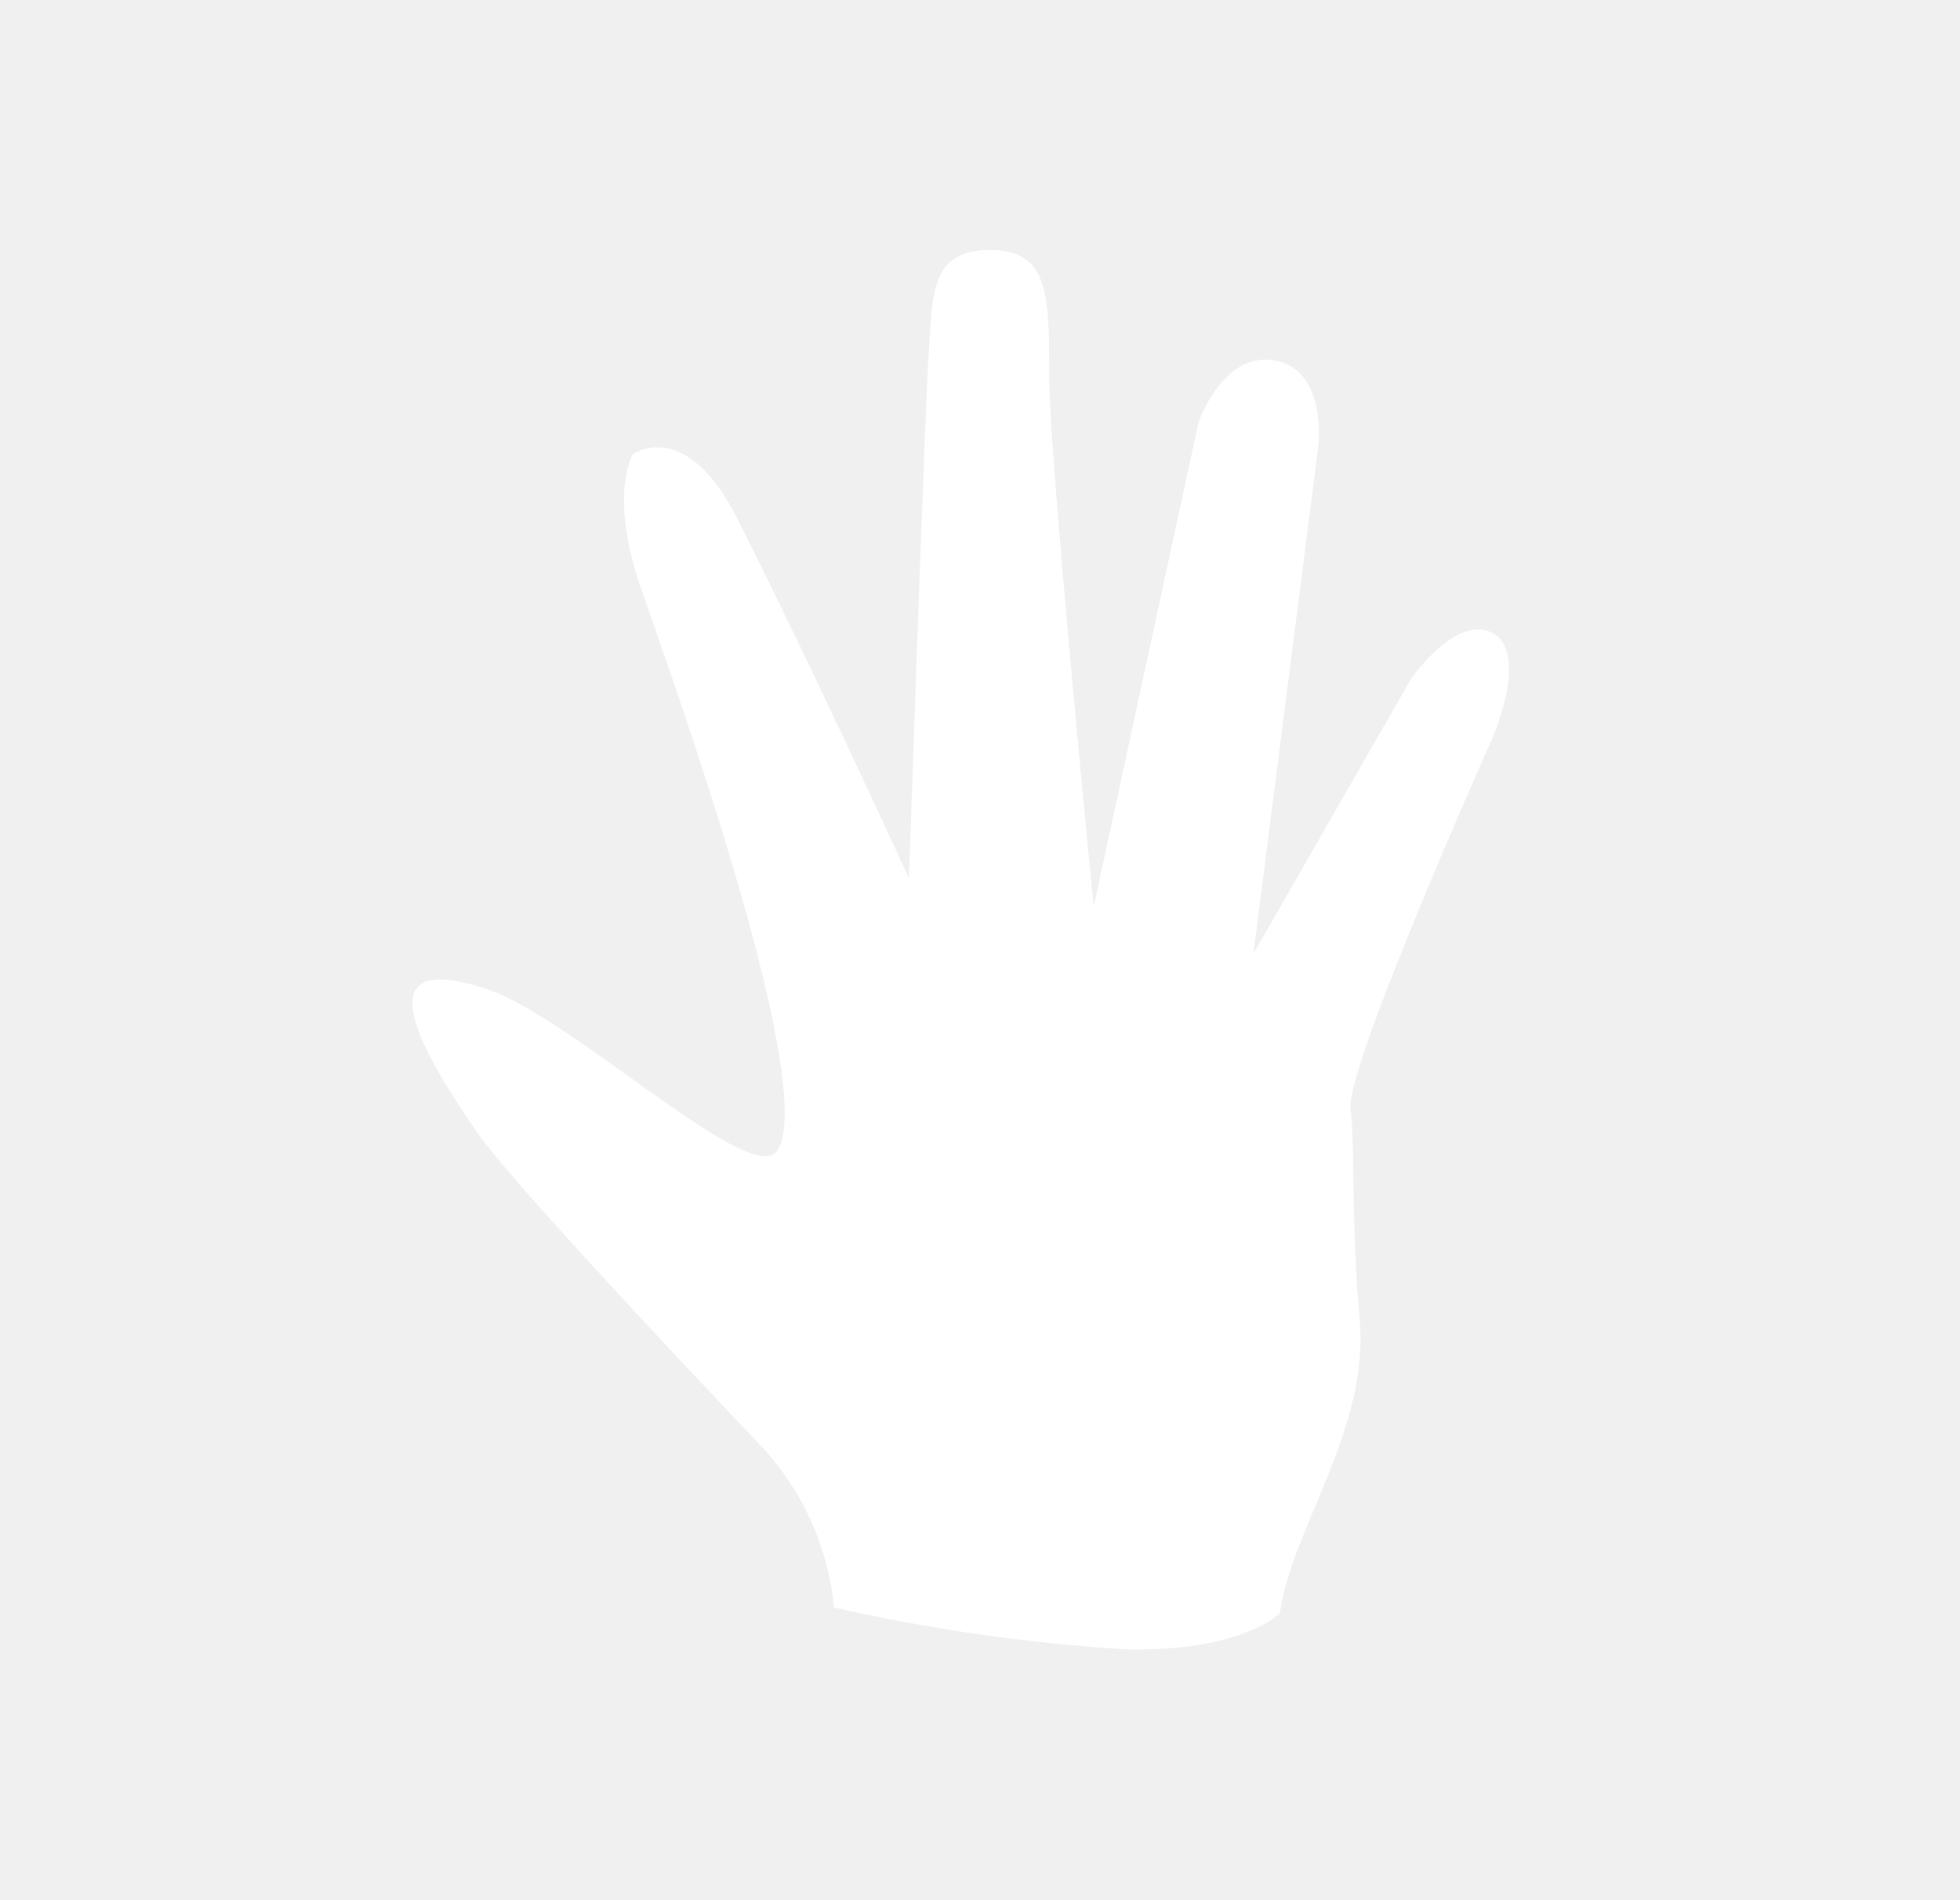
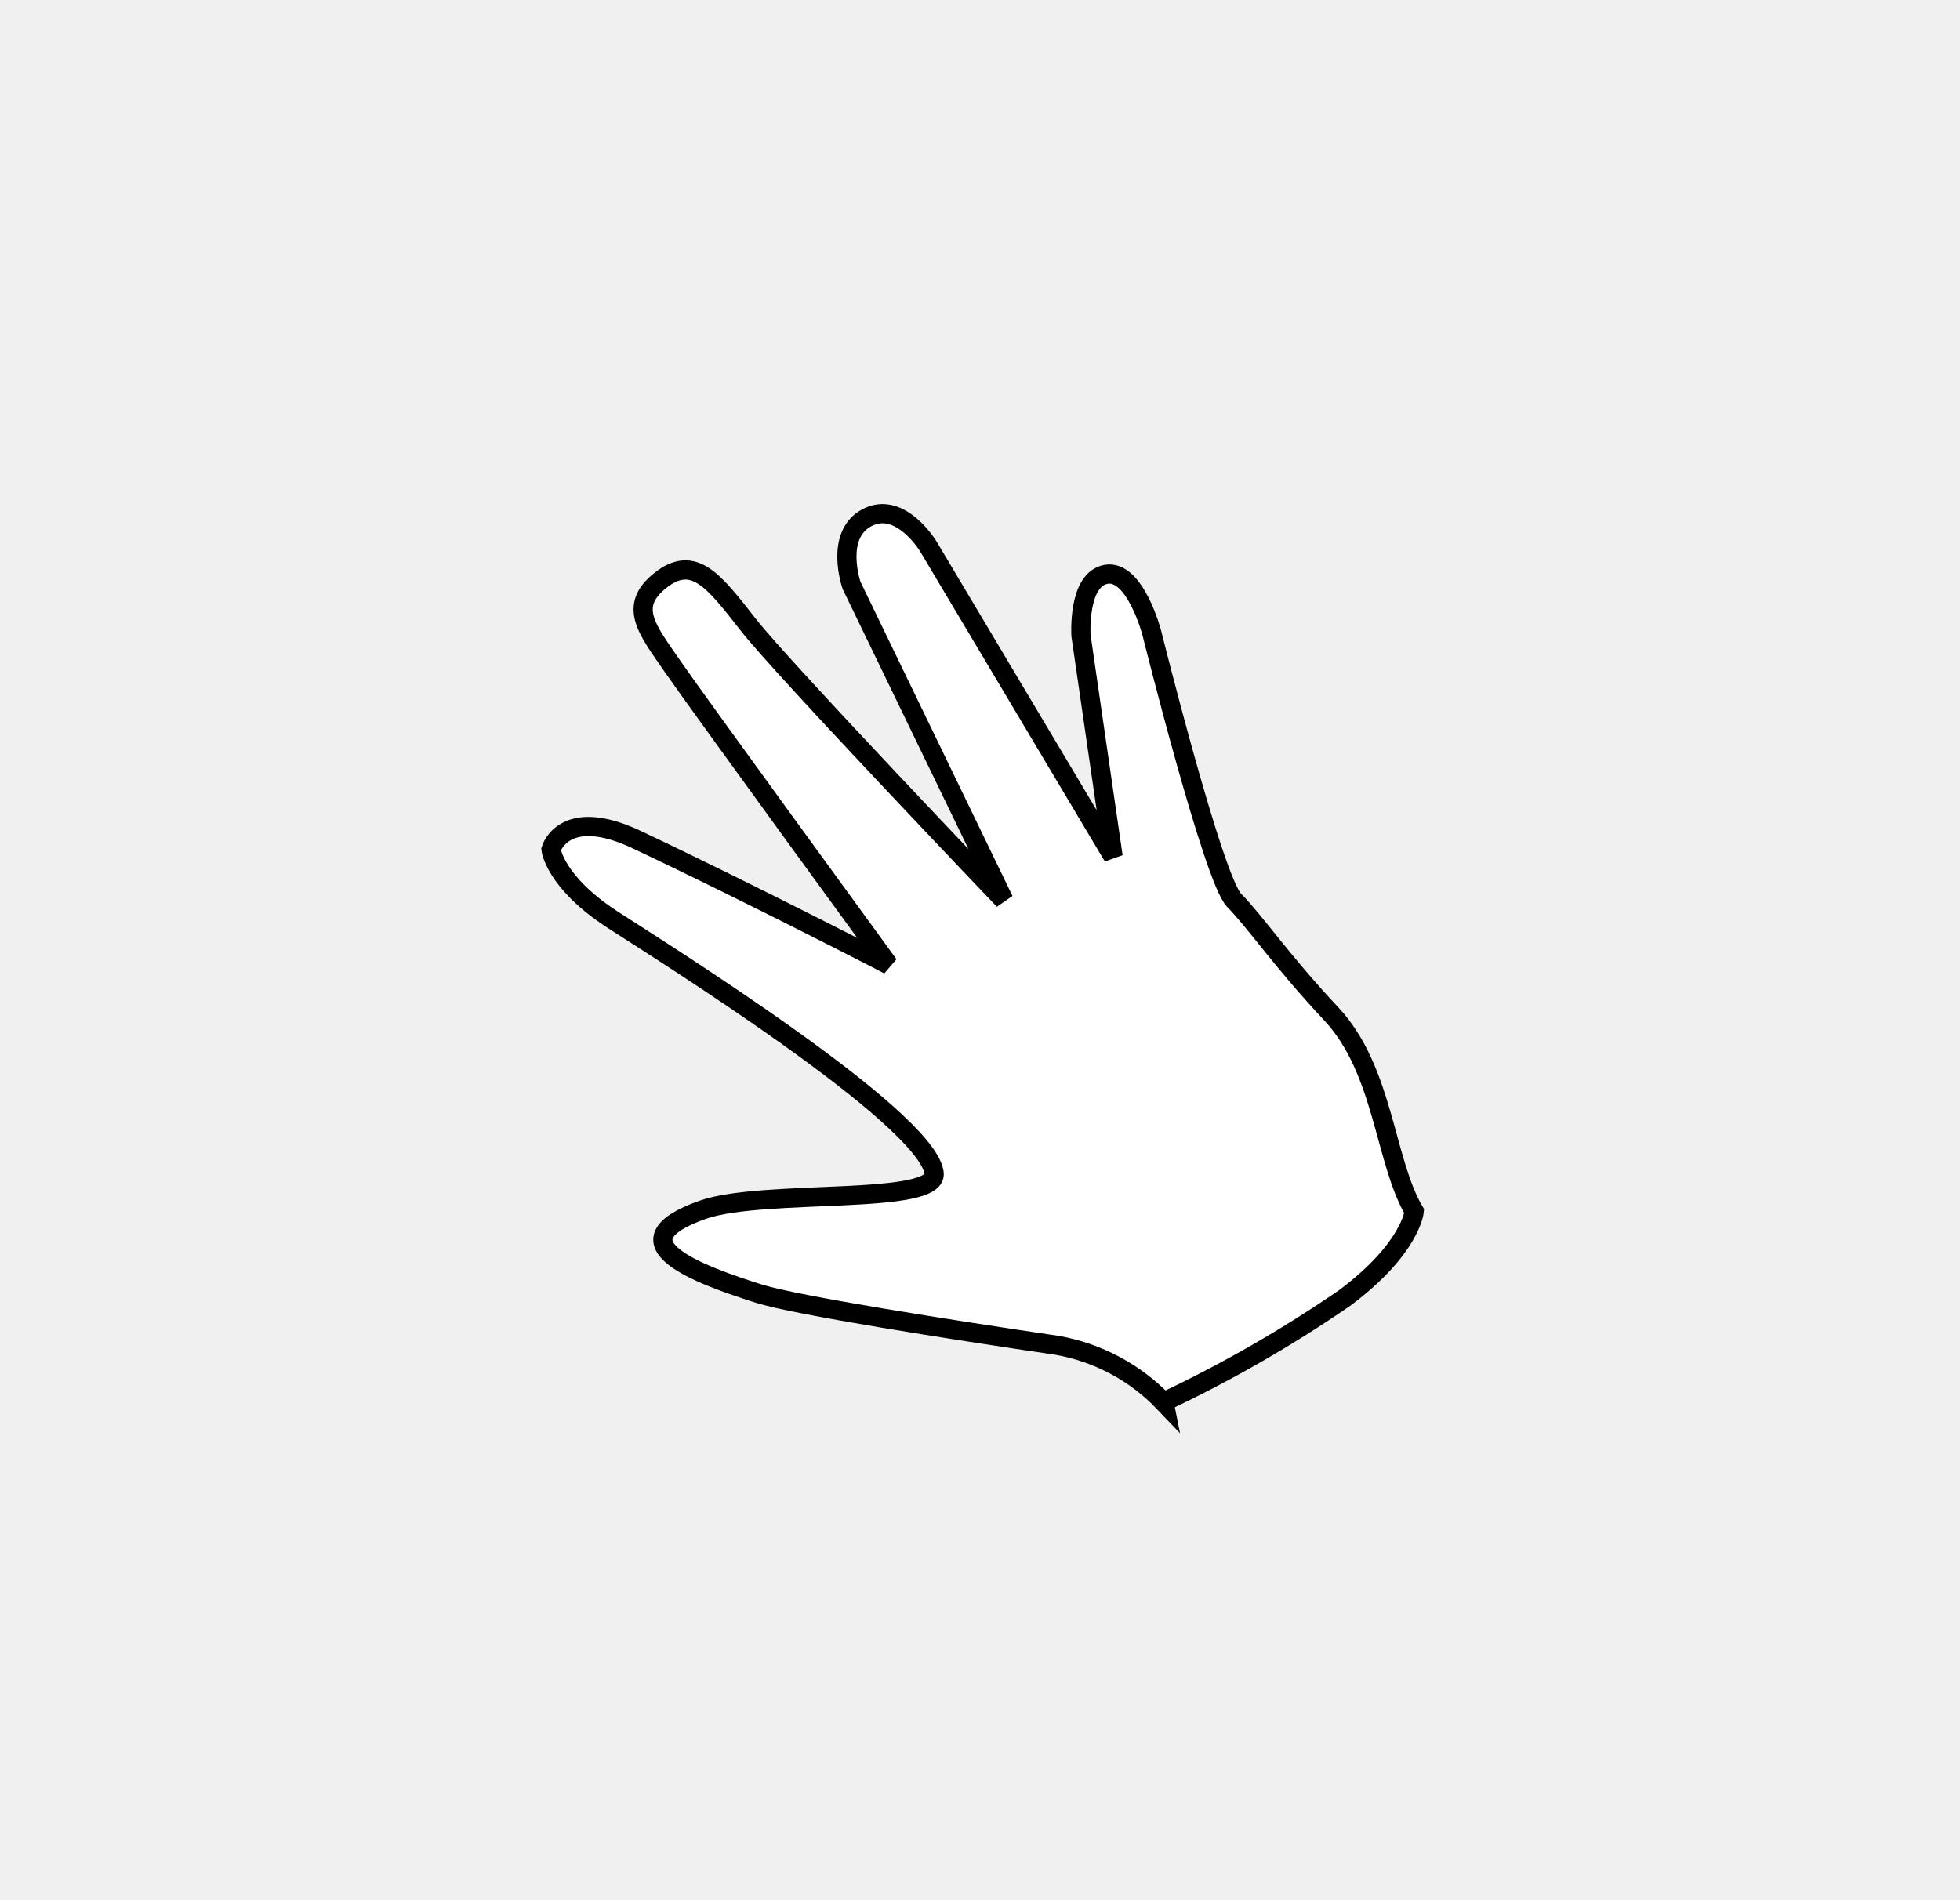
- <svg xmlns="http://www.w3.org/2000/svg" viewBox="0 0 51.04 49.47">
+ <svg xmlns="http://www.w3.org/2000/svg" xmlns:xlink="http://www.w3.org/1999/xlink" width="51.04" height="49.47">
  <defs>
    <style>.cls-1{fill:none;}.cls-2{fill:#fff;}</style>
+     <symbol height="752pt" id="svg_3" version="1.1" viewBox="0 0 752 752" width="752pt">
+       <path d="m374.38,162.89c-3.2,0.38 -6.18,1.84 -8.44,4.14l-56.83,56.83c-2.93,2.61 -4.66,6.31 -4.78,10.23c-0.11,3.93 1.41,7.73 4.2,10.49c2.78,2.77 6.59,4.25 10.51,4.11c3.93,-0.13 7.62,-1.89 10.2,-4.85l32.56,-32.56l0,107.89c-0.11,7.51 6.7,14.51 14.21,14.51c7.5,0 14.31,-7 14.2,-14.51l0,-107.89l32.56,32.56c2.59,2.96 6.27,4.72 10.2,4.85c3.92,0.14 7.73,-1.34 10.52,-4.11c2.78,-2.77 4.3,-6.56 4.19,-10.49c-0.11,-3.92 -1.84,-7.62 -4.78,-10.23l-56.83,-56.83c-3.06,-3.1 -7.36,-4.62 -11.69,-4.14zm-142.07,141.93c-3.22,0.43 -6.2,1.94 -8.44,4.29l-56.83,56.83c-5.47,5.54 -5.47,14.45 0,19.98l56.83,56.83c2.58,2.96 6.28,4.71 10.2,4.85c3.92,0.15 7.73,-1.35 10.52,-4.11c2.78,-2.77 4.3,-6.56 4.19,-10.49s-1.84,-7.63 -4.78,-10.23l-32.56,-32.56l107.74,0c7.51,0.11 14.36,-6.7 14.36,-14.21c0,-7.5 -6.85,-14.31 -14.36,-14.2l-107.74,0l32.56,-32.71c4.37,-4.26 5.53,-10.84 2.88,-16.34c-2.65,-5.5 -8.52,-8.69 -14.57,-7.93zm284.15,0c-5.46,0.59 -10.1,4.27 -11.91,9.46c-1.8,5.2 -0.45,10.96 3.47,14.81l32.56,32.71l-107.74,0c-0.49,-0.03 -0.99,-0.03 -1.48,0c-7.44,0.38 -13.85,7.5 -13.47,14.95c0.39,7.43 7.51,13.85 14.95,13.46l107.74,0l-32.56,32.56c-2.94,2.61 -4.67,6.31 -4.77,10.23c-0.12,3.93 1.4,7.72 4.19,10.49c2.78,2.76 6.59,4.26 10.51,4.12c3.93,-0.15 7.62,-1.9 10.2,-4.86l56.83,-56.83c5.47,-5.53 5.47,-14.44 0,-19.98l-56.83,-56.83c-3.03,-3.15 -7.34,-4.73 -11.69,-4.29zm-140.6,113.51c-7.49,0.07 -14.21,7.02 -14.06,14.5l0,107.74l-32.56,-32.56c-3.03,-3.15 -7.34,-4.73 -11.69,-4.29c-5.46,0.59 -10.1,4.28 -11.91,9.47c-1.8,5.19 -0.45,10.95 3.48,14.81l56.83,56.82c2.66,2.68 6.28,4.18 10.06,4.18c3.78,0 7.4,-1.5 10.06,-4.18l56.83,-56.82c2.94,-2.61 4.67,-6.31 4.78,-10.24c0.11,-3.92 -1.41,-7.72 -4.19,-10.48c-2.79,-2.77 -6.6,-4.26 -10.52,-4.12c-3.92,0.14 -7.61,1.9 -10.2,4.86l-32.56,32.56l0,-107.74c0.16,-7.59 -6.76,-14.59 -14.35,-14.51z" />
+     </symbol>
  </defs>
-   <g id="Calque_2" data-name="Calque 2">
-     <g id="Calque_1-2" data-name="Calque 1">
-       <polyline class="cls-1" points="6.8 0 51.04 0 51.04 49.47 0 49.47 0 0 6.8 0" />
-       <path class="cls-2" d="M21.72,41.87a7.19,7.19,0,0,0-1.81-4.11c-2.8-2.95-6.68-7.1-7.49-8.27-1.29-1.88-3.16-4.88.28-3.72,2.25.76,7,5.31,7.57,4.16,1-1.86-2.86-12.53-3.6-14.67-.82-2.41-.19-3.43-.19-3.43s1.39-1,2.74,1.72c2.09,4.15,4.45,9.33,4.45,9.33s.41-12,.51-13.62.05-2.75,1.61-2.75,1.53,1.24,1.53,3.3,1.16,13.81,1.16,13.81L31.21,11s.64-1.87,2-1.61,1.12,2.23,1.12,2.23L32.64,24.84l4.1-7.15s1.17-1.71,2.13-1.2,0,2.72,0,2.72-3.83,8.57-3.7,9.67,0,2.88.24,5.53c.24,2.82-1.8,5.47-2.08,7.61,0,0-.95,1-4,.94A47.65,47.65,0,0,1,21.72,41.87Z" />
+   <g class="layer">
+     <use fill="#ffffff" id="svg_4" transform="matrix(1, 0, 0, 1, 0, 0) matrix(0.086381, 0, 0, 0.086381, 0.0515182, 0.00657111)" x="-203.88" xlink:href="#svg_3" y="-213.25" />
+     <g data-name="Calque 2" id="Calque_2">
+       <g data-name="Calque 1" id="Calque_1-2">
+         <polyline class="cls-1" id="svg_1" points="6.787,0 50.945,0 50.945,49.378 0,49.378 0,0 6.787,0 " />
+         <path class="cls-2" d="m22.37,37.67a5.07,5.07 0 0 0 -1.28,-2.9c-1.98,-2.08 -4.71,-5.01 -5.28,-5.84c-0.91,-1.33 -2.23,-3.44 0.2,-2.62c1.59,0.54 4.94,3.75 5.34,2.94c0.71,-1.31 -2.02,-8.84 -2.54,-10.35c-0.58,-1.7 -0.13,-2.42 -0.13,-2.42s0.98,-0.71 1.93,1.21c1.47,2.93 3.14,6.58 3.14,6.58s0.29,-8.47 0.36,-9.61s0.04,-1.94 1.14,-1.94s1.08,0.87 1.08,2.33s0.82,9.74 0.82,9.74l1.93,-8.9s0.45,-1.32 1.41,-1.14s0.79,1.57 0.79,1.57l-1.19,9.33l2.89,-5.05s0.83,-1.21 1.5,-0.85s0,1.92 0,1.92s-2.7,6.05 -2.61,6.82s0,2.03 0.17,3.9c0.17,1.99 -1.27,3.86 -1.47,5.37c0,0 -0.67,0.71 -2.82,0.66a33.62,33.62 0 0 1 -5.37,-0.77z" id="svg_2" stroke="#000000" stroke-width="0.5" transform="rotate(-38.0493, 24.6957, 25.5813)" />
+       </g>
    </g>
  </g>
</svg>
